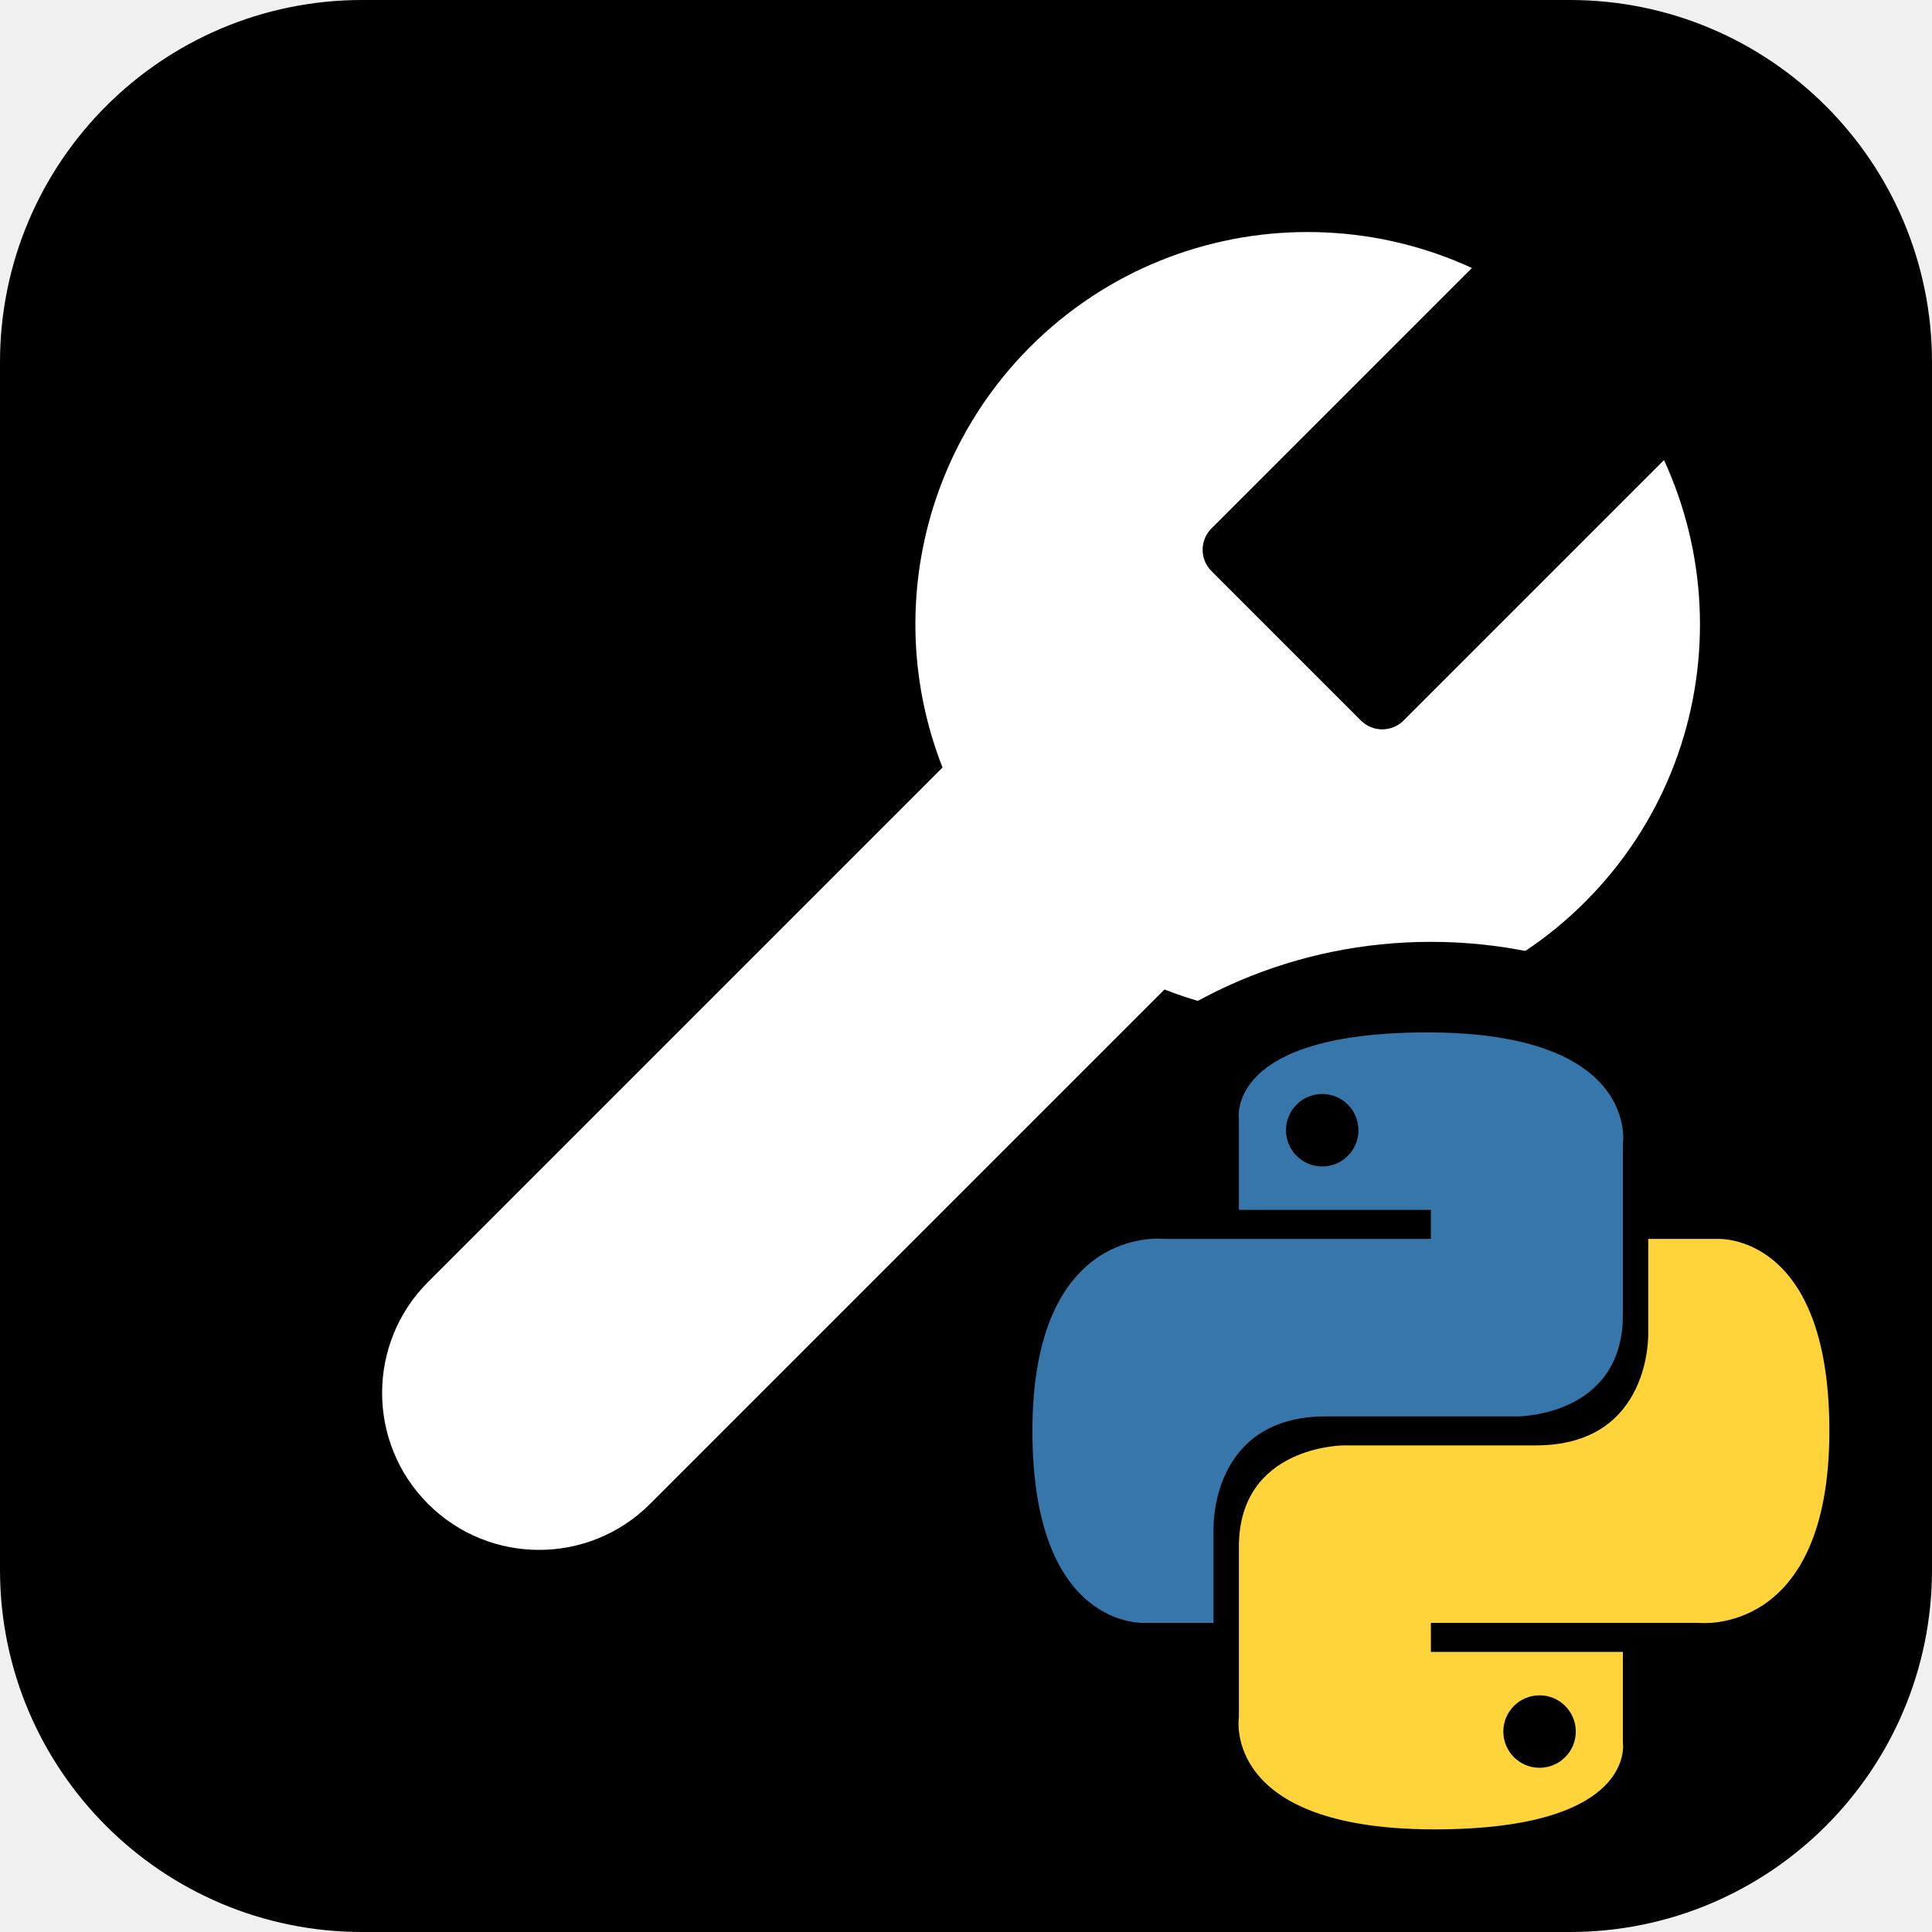
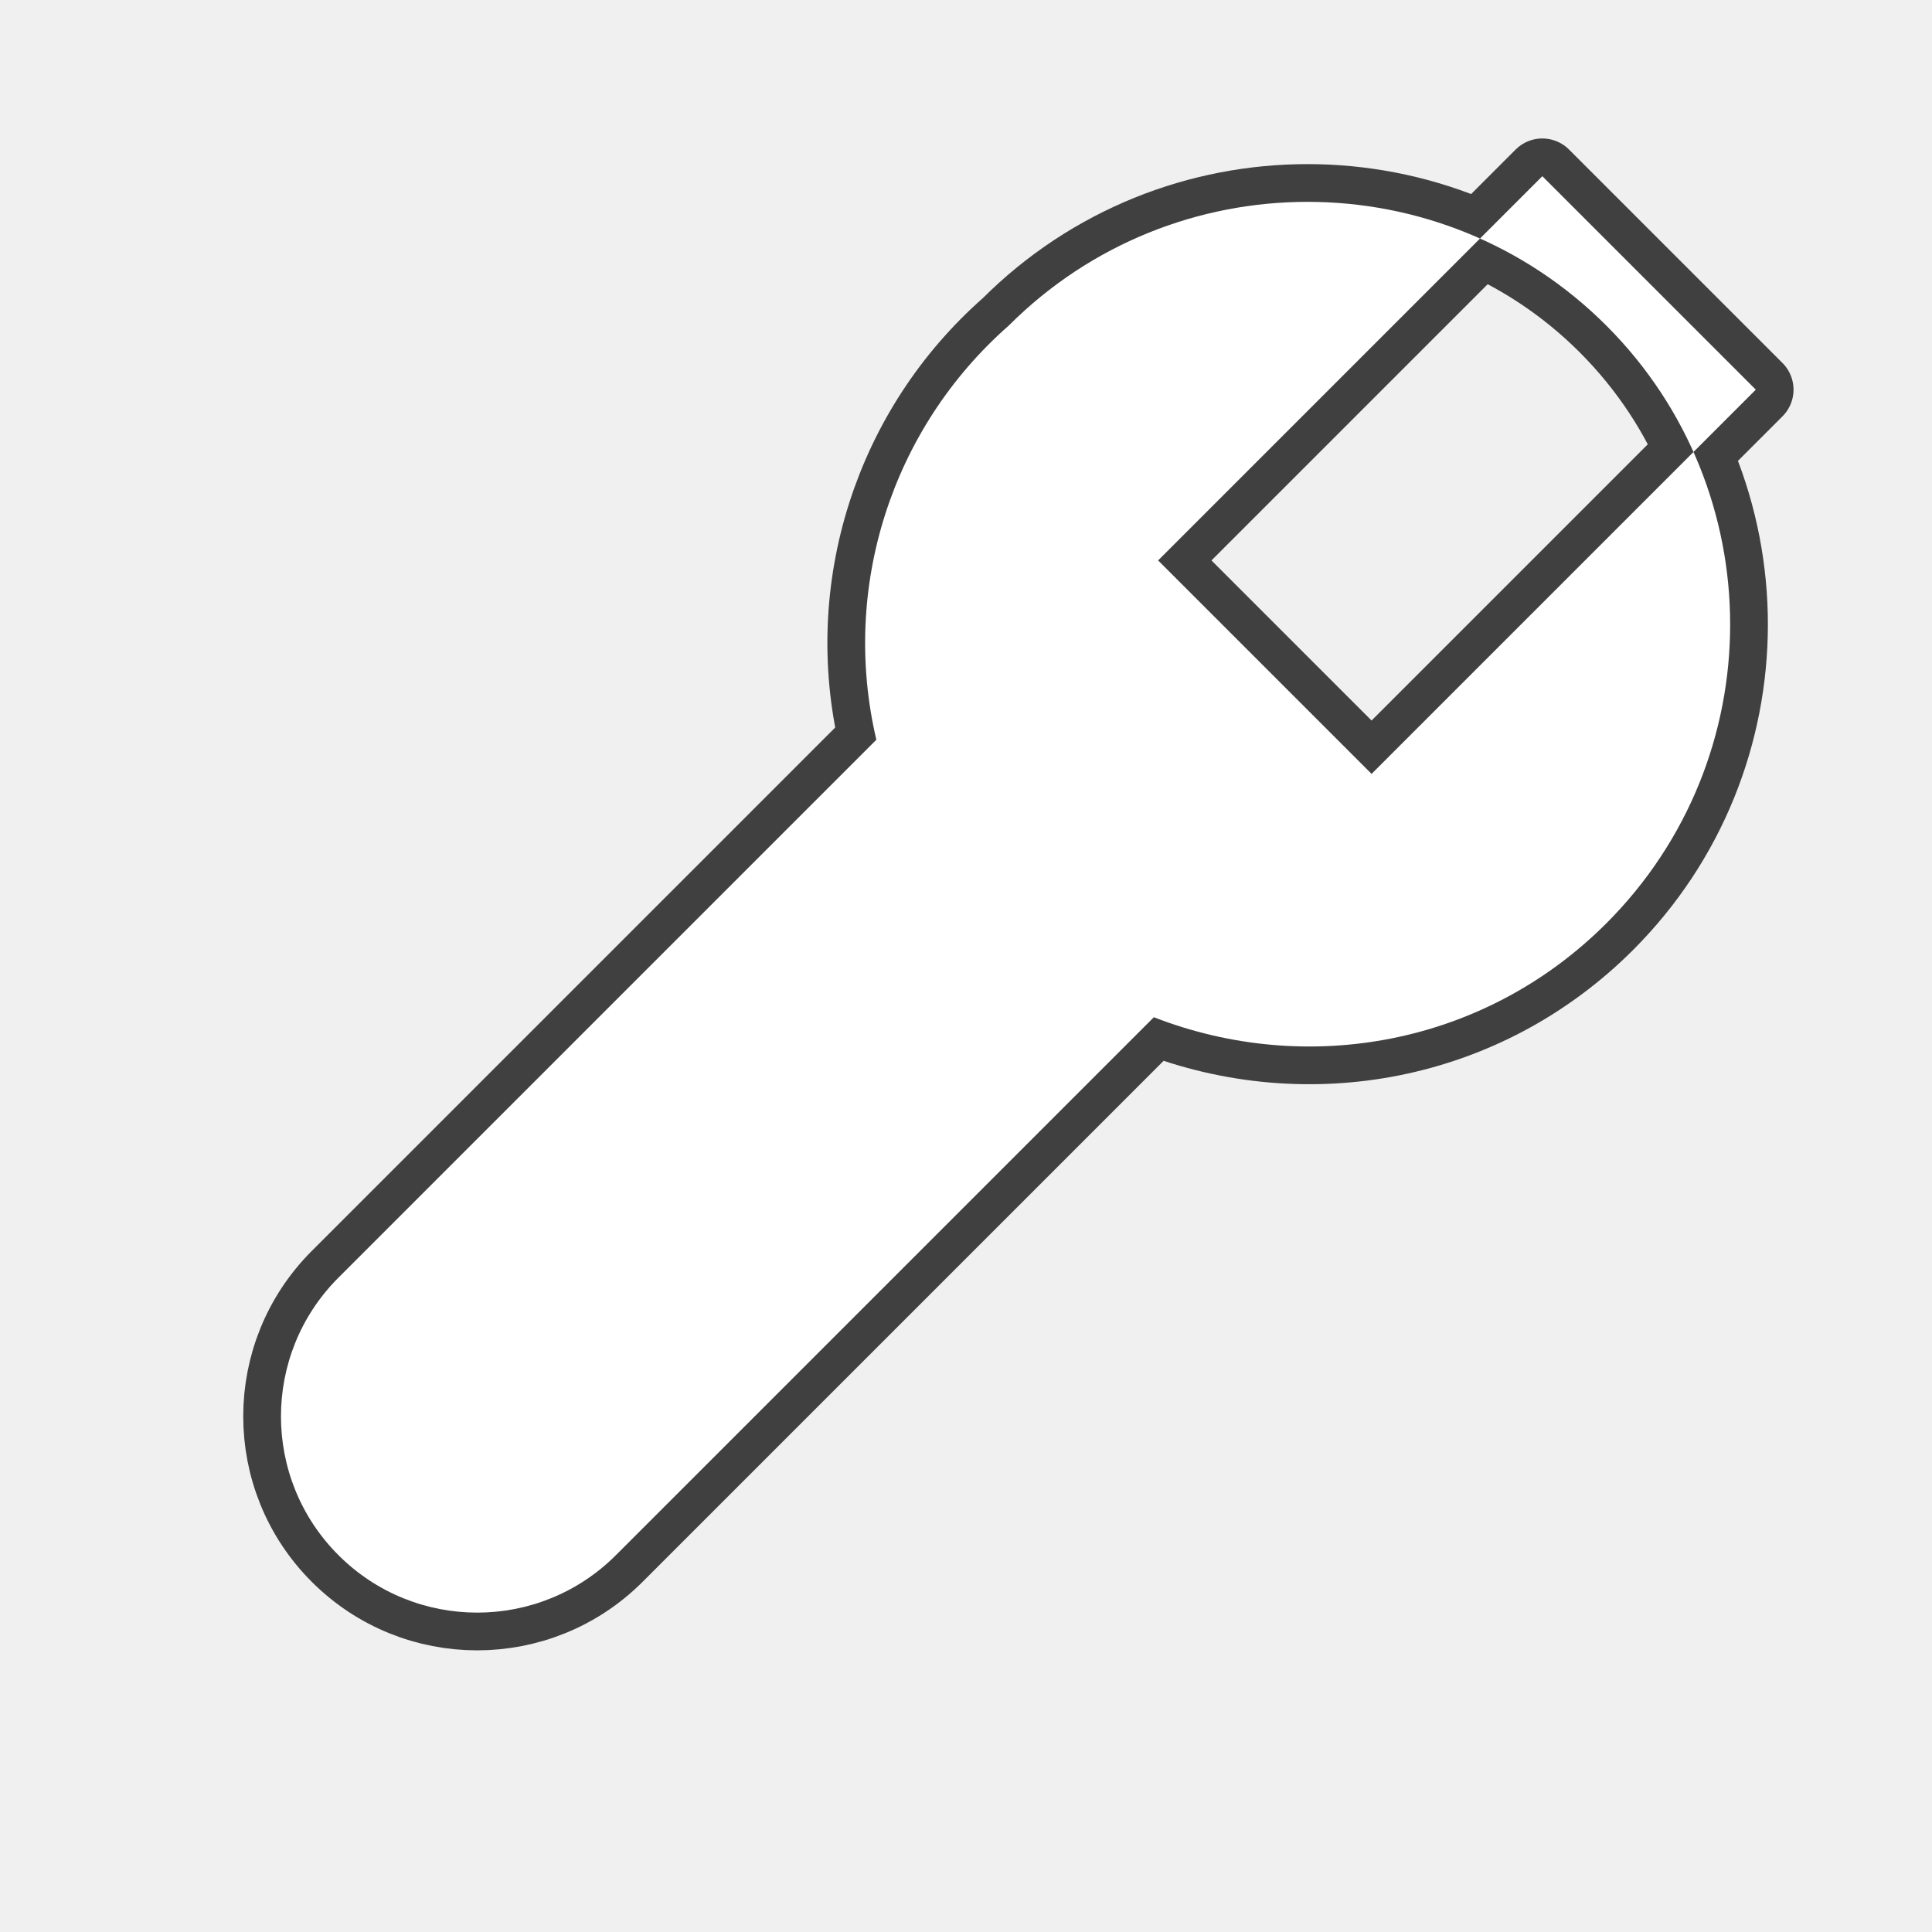
<svg xmlns="http://www.w3.org/2000/svg" viewBox="0 0 64 64" width="64" height="64">
-   <rect width="64" height="64" rx="12" fill="#000" />
-   <g transform="rotate(45 32 32)" fill="#fff">
-     <path d="M32 3a13 13 0 0 1 13 13c0 5.3-3.2 9.9-7.8 11.9V52a5.2 5.2 0 0 1-10.4 0V27.9A13 13 0 0 1 19 16 13 13 0 0 1 32 3z" />
-     <rect x="27.5" y="-4" width="9" height="21" rx="1" fill="#000" />
-   </g>
-   <g transform="translate(33 33) scale(1.2)">
-     <circle cx="12" cy="12" r="13.5" fill="#000" />
-     <path fill="#3776AB" d="M11.9 1c-5.6 0-5.2 2.4-5.2 2.4v2.5h5.3v.8H4.6S1 6.3 1 12c0 5.5 3.1 5.3 3.1 5.3h1.9v-2.6s-.1-3.1 3.1-3.1h5.3s2.9 0 2.9-2.8V4.1S17.8 1 11.9 1zm-2.9 1.7a1 1 0 1 1 0 2 1 1 0 0 1 0-2z" />
-     <path fill="#FFD43B" d="M12.1 23c5.6 0 5.2-2.4 5.2-2.4v-2.5H12v-.8h7.4S23 17.7 23 12c0-5.5-3.1-5.3-3.1-5.3H18v2.6s.1 3.1-3.1 3.1H9.6s-2.9 0-2.9 2.8v4.7S6.2 23 12.1 23zm2.9-1.7a1 1 0 1 1 0-2 1 1 0 0 1 0 2z" />
+   <g transform="rotate(45 32 32)">
+     <path d="M32 2a14 14 0 0 1 14 14c0 5.7-3.4 10.6-8.4 12.8V54a6.5 6.5 0 0 1-13 0V28.8A14 14 0 0 1 18 16 14 14 0 0 1 32 2zm-5-2V18h10V0z" fill="#fff" fill-rule="evenodd" stroke="#404040" stroke-width="2.5" stroke-linejoin="round" paint-order="stroke" />
  </g>
</svg>
